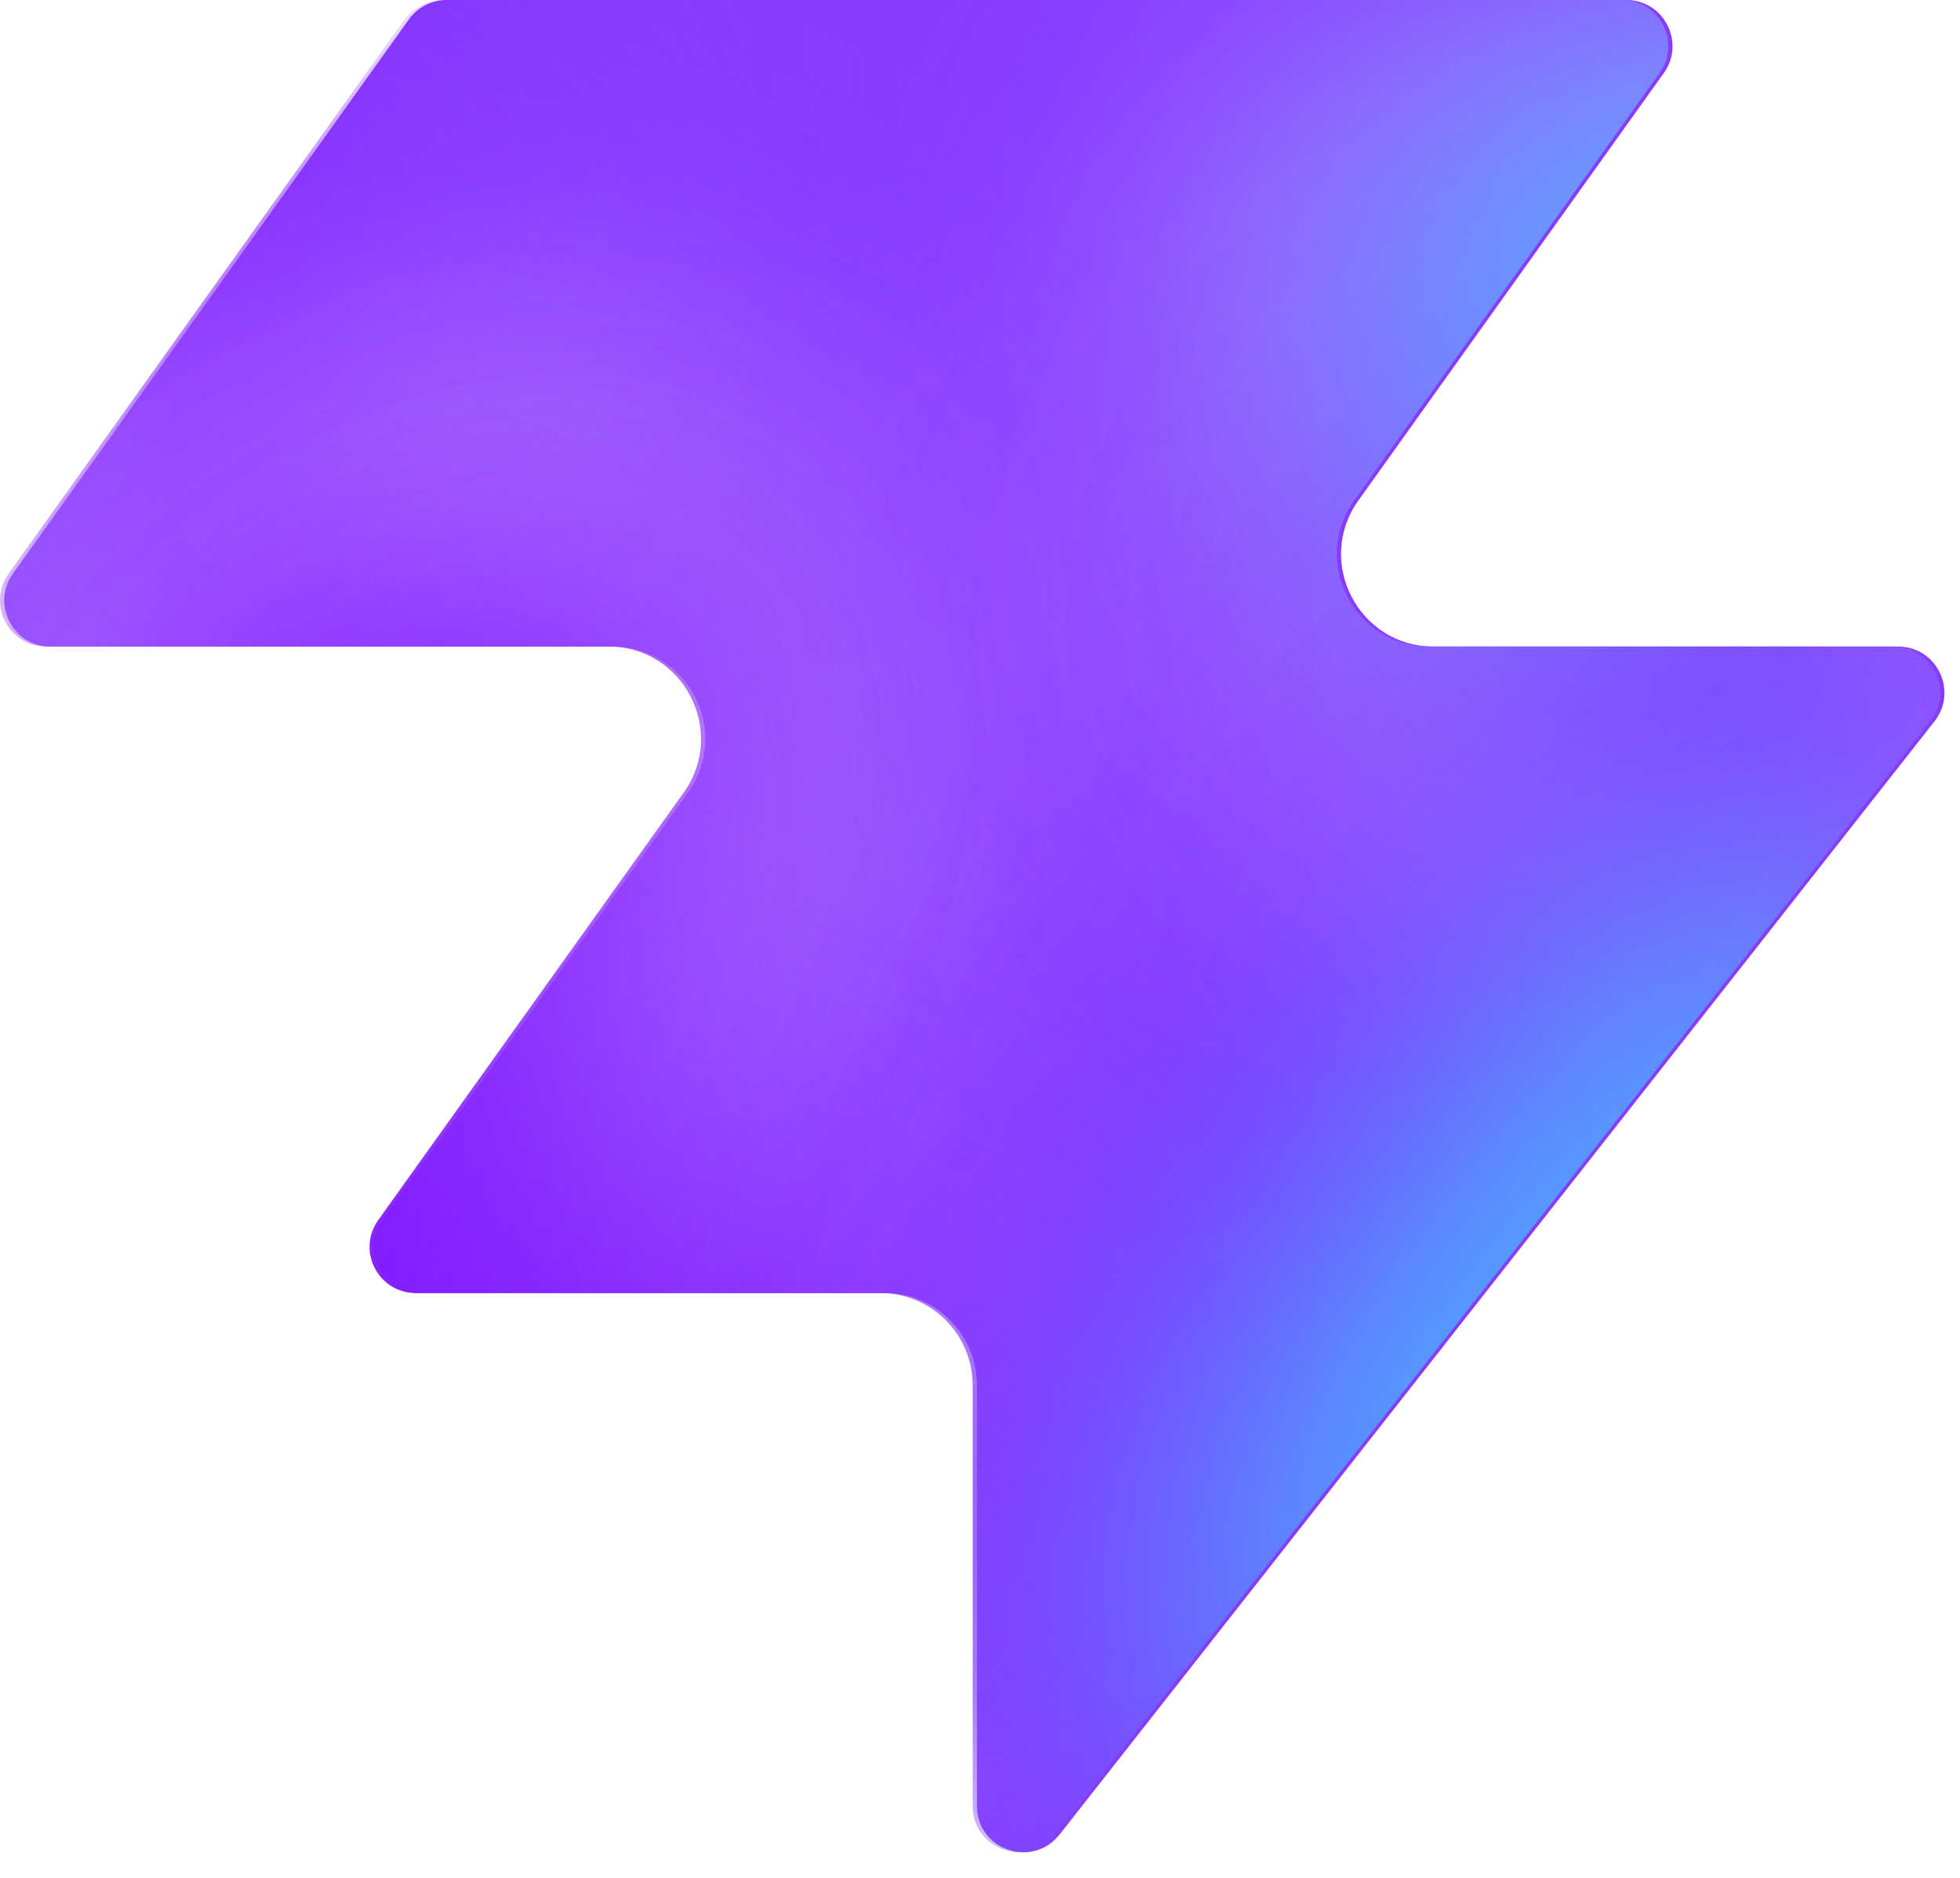
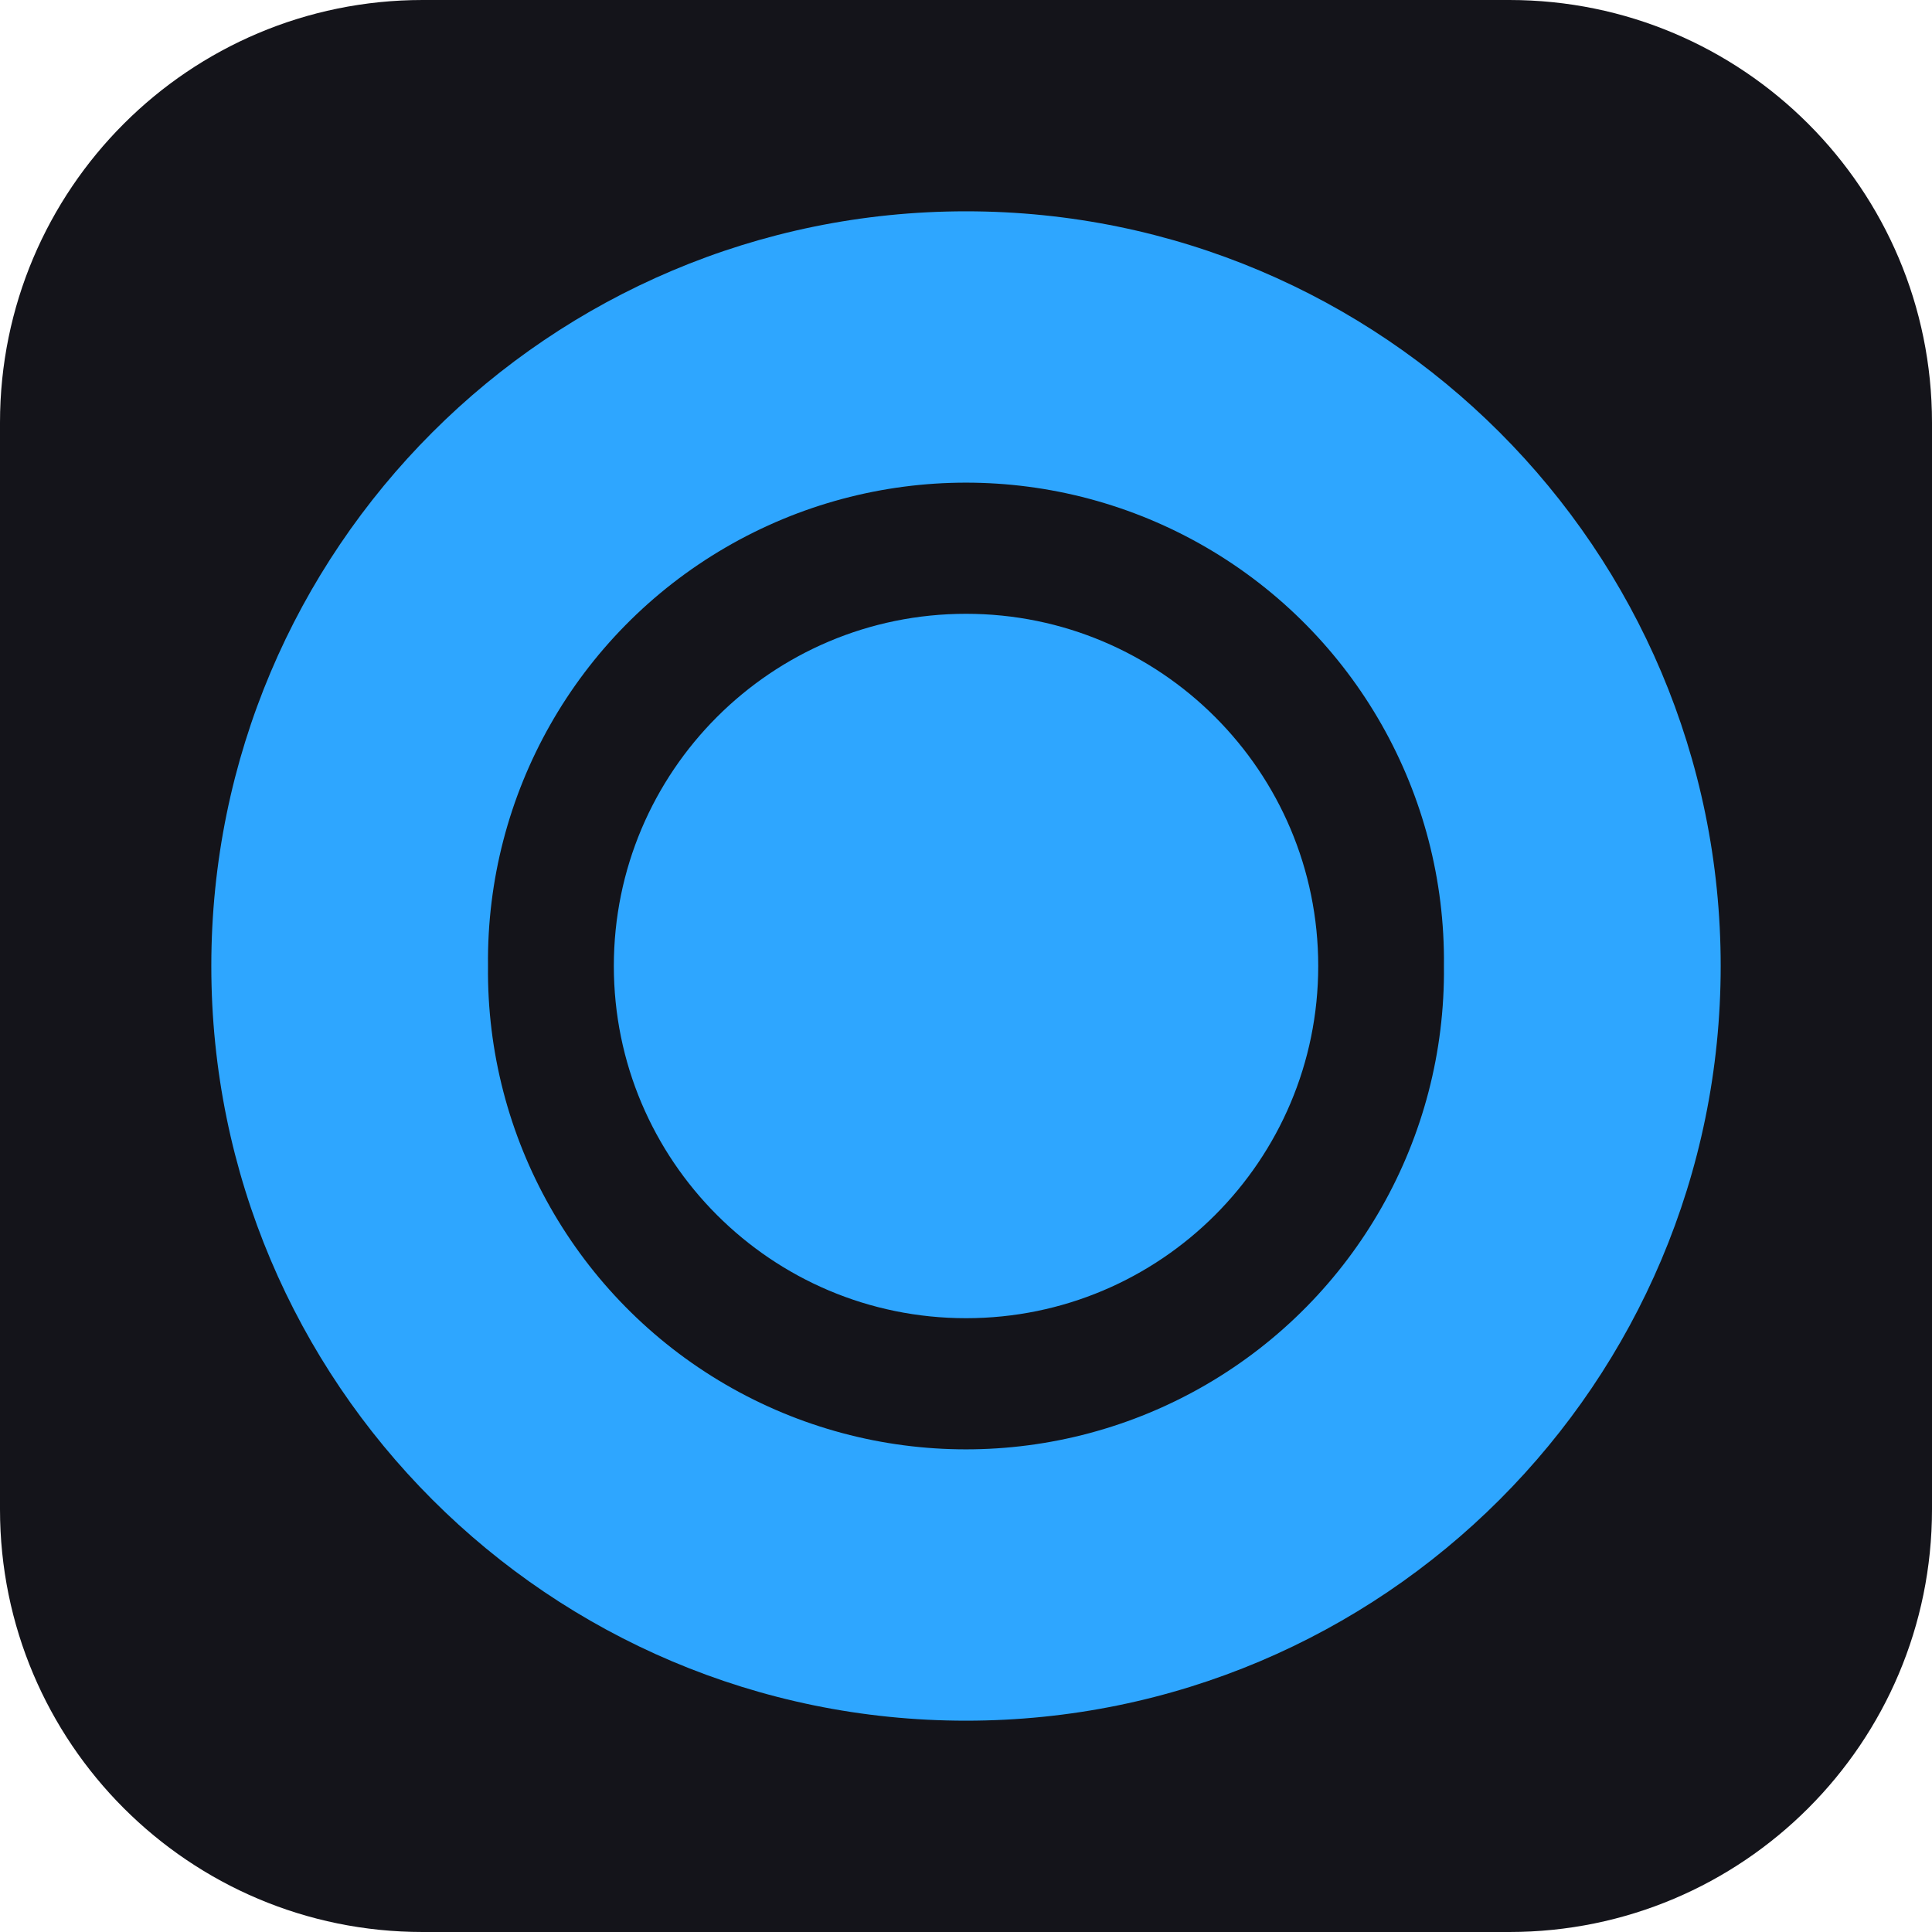
- <svg xmlns="http://www.w3.org/2000/svg" width="48" height="46" fill="none" viewBox="0 0 48 46">
-   <path fill="#863bff" d="M25.946 44.938c-.664.845-2.021.375-2.021-.698V33.937a2.26 2.26 0 0 0-2.262-2.262H10.287c-.92 0-1.456-1.04-.92-1.788l7.48-10.471c1.07-1.497 0-3.578-1.842-3.578H1.237c-.92 0-1.456-1.04-.92-1.788L10.013.474c.214-.297.556-.474.92-.474h28.894c.92 0 1.456 1.04.92 1.788l-7.48 10.471c-1.07 1.498 0 3.579 1.842 3.579h11.377c.943 0 1.473 1.088.89 1.83L25.947 44.94z" style="fill:#863bff;fill:color(display-p3 .525 .23 1);fill-opacity:1" />
-   <mask id="a" width="48" height="46" x="0" y="0" maskUnits="userSpaceOnUse" style="mask-type:alpha">
-     <path fill="#000" d="M25.842 44.938c-.664.844-2.021.375-2.021-.698V33.937a2.26 2.26 0 0 0-2.262-2.262H10.183c-.92 0-1.456-1.04-.92-1.788l7.48-10.471c1.07-1.498 0-3.579-1.842-3.579H1.133c-.92 0-1.456-1.04-.92-1.787L9.91.473c.214-.297.556-.474.92-.474h28.894c.92 0 1.456 1.04.92 1.788l-7.48 10.471c-1.07 1.498 0 3.578 1.842 3.578h11.377c.943 0 1.473 1.088.89 1.832L25.843 44.94z" style="fill:#000;fill-opacity:1" />
-   </mask>
-   <g mask="url(#a)">
-     <g filter="url(#b)">
-       <ellipse cx="5.508" cy="14.704" fill="#ede6ff" rx="5.508" ry="14.704" style="fill:#ede6ff;fill:color(display-p3 .927 .903 1);fill-opacity:1" transform="matrix(.00324 1 1 -.00324 -4.47 31.516)" />
-     </g>
-     <g filter="url(#c)">
-       <ellipse cx="10.399" cy="29.851" fill="#ede6ff" rx="10.399" ry="29.851" style="fill:#ede6ff;fill:color(display-p3 .927 .903 1);fill-opacity:1" transform="matrix(.00324 1 1 -.00324 -39.328 7.883)" />
-     </g>
-     <g filter="url(#d)">
-       <ellipse cx="5.508" cy="30.487" fill="#7e14ff" rx="5.508" ry="30.487" style="fill:#7e14ff;fill:color(display-p3 .492 .077 1);fill-opacity:1" transform="rotate(89.814 -25.913 -14.639)scale(1 -1)" />
-     </g>
-     <g filter="url(#e)">
-       <ellipse cx="5.508" cy="30.599" fill="#7e14ff" rx="5.508" ry="30.599" style="fill:#7e14ff;fill:color(display-p3 .492 .077 1);fill-opacity:1" transform="rotate(89.814 -32.644 -3.334)scale(1 -1)" />
-     </g>
-     <g filter="url(#f)">
-       <ellipse cx="5.508" cy="30.599" fill="#7e14ff" rx="5.508" ry="30.599" style="fill:#7e14ff;fill:color(display-p3 .492 .077 1);fill-opacity:1" transform="matrix(.00324 1 1 -.00324 -34.34 30.47)" />
-     </g>
-     <g filter="url(#g)">
-       <ellipse cx="14.072" cy="22.078" fill="#ede6ff" rx="14.072" ry="22.078" style="fill:#ede6ff;fill:color(display-p3 .927 .903 1);fill-opacity:1" transform="rotate(93.35 24.506 48.493)scale(-1 1)" />
-     </g>
-     <g filter="url(#h)">
-       <ellipse cx="3.47" cy="21.501" fill="#7e14ff" rx="3.47" ry="21.501" style="fill:#7e14ff;fill:color(display-p3 .492 .077 1);fill-opacity:1" transform="rotate(89.009 28.708 47.59)scale(-1 1)" />
-     </g>
-     <g filter="url(#i)">
-       <ellipse cx="3.47" cy="21.501" fill="#7e14ff" rx="3.47" ry="21.501" style="fill:#7e14ff;fill:color(display-p3 .492 .077 1);fill-opacity:1" transform="rotate(89.009 28.708 47.59)scale(-1 1)" />
-     </g>
-     <g filter="url(#j)">
-       <ellipse cx=".387" cy="8.972" fill="#7e14ff" rx="4.407" ry="29.108" style="fill:#7e14ff;fill:color(display-p3 .492 .077 1);fill-opacity:1" transform="rotate(39.51 .387 8.972)" />
-     </g>
-     <g filter="url(#k)">
-       <ellipse cx="47.523" cy="-6.092" fill="#7e14ff" rx="4.407" ry="29.108" style="fill:#7e14ff;fill:color(display-p3 .492 .077 1);fill-opacity:1" transform="rotate(37.892 47.523 -6.092)" />
-     </g>
-     <g filter="url(#l)">
-       <ellipse cx="41.412" cy="6.333" fill="#47bfff" rx="5.971" ry="9.665" style="fill:#47bfff;fill:color(display-p3 .28 .748 1);fill-opacity:1" transform="rotate(37.892 41.412 6.333)" />
-     </g>
-     <g filter="url(#m)">
-       <ellipse cx="-1.879" cy="38.332" fill="#7e14ff" rx="4.407" ry="29.108" style="fill:#7e14ff;fill:color(display-p3 .492 .077 1);fill-opacity:1" transform="rotate(37.892 -1.88 38.332)" />
-     </g>
-     <g filter="url(#n)">
-       <ellipse cx="-1.879" cy="38.332" fill="#7e14ff" rx="4.407" ry="29.108" style="fill:#7e14ff;fill:color(display-p3 .492 .077 1);fill-opacity:1" transform="rotate(37.892 -1.88 38.332)" />
-     </g>
-     <g filter="url(#o)">
-       <ellipse cx="35.651" cy="29.907" fill="#7e14ff" rx="4.407" ry="29.108" style="fill:#7e14ff;fill:color(display-p3 .492 .077 1);fill-opacity:1" transform="rotate(37.892 35.651 29.907)" />
-     </g>
-     <g filter="url(#p)">
-       <ellipse cx="38.418" cy="32.4" fill="#47bfff" rx="5.971" ry="15.297" style="fill:#47bfff;fill:color(display-p3 .28 .748 1);fill-opacity:1" transform="rotate(37.892 38.418 32.4)" />
-     </g>
-   </g>
-   <defs>
-     <filter id="b" width="60.045" height="41.654" x="-19.77" y="16.149" color-interpolation-filters="sRGB" filterUnits="userSpaceOnUse">
-       <feFlood flood-opacity="0" result="BackgroundImageFix" />
-       <feBlend in="SourceGraphic" in2="BackgroundImageFix" result="shape" />
-       <feGaussianBlur result="effect1_foregroundBlur_2002_17158" stdDeviation="7.659" />
-     </filter>
-     <filter id="c" width="90.34" height="51.437" x="-54.613" y="-7.533" color-interpolation-filters="sRGB" filterUnits="userSpaceOnUse">
-       <feFlood flood-opacity="0" result="BackgroundImageFix" />
-       <feBlend in="SourceGraphic" in2="BackgroundImageFix" result="shape" />
-       <feGaussianBlur result="effect1_foregroundBlur_2002_17158" stdDeviation="7.659" />
-     </filter>
-     <filter id="d" width="79.355" height="29.4" x="-49.64" y="2.03" color-interpolation-filters="sRGB" filterUnits="userSpaceOnUse">
-       <feFlood flood-opacity="0" result="BackgroundImageFix" />
-       <feBlend in="SourceGraphic" in2="BackgroundImageFix" result="shape" />
-       <feGaussianBlur result="effect1_foregroundBlur_2002_17158" stdDeviation="4.596" />
-     </filter>
-     <filter id="e" width="79.579" height="29.4" x="-45.045" y="20.029" color-interpolation-filters="sRGB" filterUnits="userSpaceOnUse">
-       <feFlood flood-opacity="0" result="BackgroundImageFix" />
-       <feBlend in="SourceGraphic" in2="BackgroundImageFix" result="shape" />
-       <feGaussianBlur result="effect1_foregroundBlur_2002_17158" stdDeviation="4.596" />
-     </filter>
-     <filter id="f" width="79.579" height="29.4" x="-43.513" y="21.178" color-interpolation-filters="sRGB" filterUnits="userSpaceOnUse">
-       <feFlood flood-opacity="0" result="BackgroundImageFix" />
-       <feBlend in="SourceGraphic" in2="BackgroundImageFix" result="shape" />
-       <feGaussianBlur result="effect1_foregroundBlur_2002_17158" stdDeviation="4.596" />
-     </filter>
-     <filter id="g" width="74.749" height="58.852" x="15.756" y="-17.901" color-interpolation-filters="sRGB" filterUnits="userSpaceOnUse">
-       <feFlood flood-opacity="0" result="BackgroundImageFix" />
-       <feBlend in="SourceGraphic" in2="BackgroundImageFix" result="shape" />
-       <feGaussianBlur result="effect1_foregroundBlur_2002_17158" stdDeviation="7.659" />
-     </filter>
-     <filter id="h" width="61.377" height="25.362" x="23.548" y="2.284" color-interpolation-filters="sRGB" filterUnits="userSpaceOnUse">
-       <feFlood flood-opacity="0" result="BackgroundImageFix" />
-       <feBlend in="SourceGraphic" in2="BackgroundImageFix" result="shape" />
-       <feGaussianBlur result="effect1_foregroundBlur_2002_17158" stdDeviation="4.596" />
-     </filter>
-     <filter id="i" width="61.377" height="25.362" x="23.548" y="2.284" color-interpolation-filters="sRGB" filterUnits="userSpaceOnUse">
-       <feFlood flood-opacity="0" result="BackgroundImageFix" />
-       <feBlend in="SourceGraphic" in2="BackgroundImageFix" result="shape" />
-       <feGaussianBlur result="effect1_foregroundBlur_2002_17158" stdDeviation="4.596" />
-     </filter>
-     <filter id="j" width="56.045" height="63.649" x="-27.636" y="-22.853" color-interpolation-filters="sRGB" filterUnits="userSpaceOnUse">
-       <feFlood flood-opacity="0" result="BackgroundImageFix" />
-       <feBlend in="SourceGraphic" in2="BackgroundImageFix" result="shape" />
-       <feGaussianBlur result="effect1_foregroundBlur_2002_17158" stdDeviation="4.596" />
-     </filter>
-     <filter id="k" width="54.814" height="64.646" x="20.116" y="-38.415" color-interpolation-filters="sRGB" filterUnits="userSpaceOnUse">
-       <feFlood flood-opacity="0" result="BackgroundImageFix" />
-       <feBlend in="SourceGraphic" in2="BackgroundImageFix" result="shape" />
-       <feGaussianBlur result="effect1_foregroundBlur_2002_17158" stdDeviation="4.596" />
-     </filter>
-     <filter id="l" width="33.541" height="35.313" x="24.641" y="-11.323" color-interpolation-filters="sRGB" filterUnits="userSpaceOnUse">
-       <feFlood flood-opacity="0" result="BackgroundImageFix" />
-       <feBlend in="SourceGraphic" in2="BackgroundImageFix" result="shape" />
-       <feGaussianBlur result="effect1_foregroundBlur_2002_17158" stdDeviation="4.596" />
-     </filter>
-     <filter id="m" width="54.814" height="64.646" x="-29.286" y="6.009" color-interpolation-filters="sRGB" filterUnits="userSpaceOnUse">
-       <feFlood flood-opacity="0" result="BackgroundImageFix" />
-       <feBlend in="SourceGraphic" in2="BackgroundImageFix" result="shape" />
-       <feGaussianBlur result="effect1_foregroundBlur_2002_17158" stdDeviation="4.596" />
-     </filter>
-     <filter id="n" width="54.814" height="64.646" x="-29.286" y="6.009" color-interpolation-filters="sRGB" filterUnits="userSpaceOnUse">
-       <feFlood flood-opacity="0" result="BackgroundImageFix" />
-       <feBlend in="SourceGraphic" in2="BackgroundImageFix" result="shape" />
-       <feGaussianBlur result="effect1_foregroundBlur_2002_17158" stdDeviation="4.596" />
-     </filter>
-     <filter id="o" width="54.814" height="64.646" x="8.244" y="-2.416" color-interpolation-filters="sRGB" filterUnits="userSpaceOnUse">
-       <feFlood flood-opacity="0" result="BackgroundImageFix" />
-       <feBlend in="SourceGraphic" in2="BackgroundImageFix" result="shape" />
-       <feGaussianBlur result="effect1_foregroundBlur_2002_17158" stdDeviation="4.596" />
-     </filter>
-     <filter id="p" width="39.409" height="43.623" x="18.713" y="10.588" color-interpolation-filters="sRGB" filterUnits="userSpaceOnUse">
-       <feFlood flood-opacity="0" result="BackgroundImageFix" />
-       <feBlend in="SourceGraphic" in2="BackgroundImageFix" result="shape" />
-       <feGaussianBlur result="effect1_foregroundBlur_2002_17158" stdDeviation="4.596" />
-     </filter>
-   </defs>
+ <svg xmlns="http://www.w3.org/2000/svg" viewBox="0 0 32 32" width="32" height="32" role="img" aria-label="StackOff">
+   <rect width="32" height="32" rx="7" fill="#14141A" />
+   <path fill="#2EA6FF" fill-rule="evenodd" d="M3.5 16a12.5 12.5 0 1 0 25 0a12.5 12.5 0 1 0 -25 0ZM8.083 16a7.917 7.917 0 1 0 15.833 0a7.917 7.917 0 1 0 -15.833 0ZM10.167 16a5.833 5.833 0 1 0 11.667 0a5.833 5.833 0 1 0 -11.667 0Z" />
</svg>
